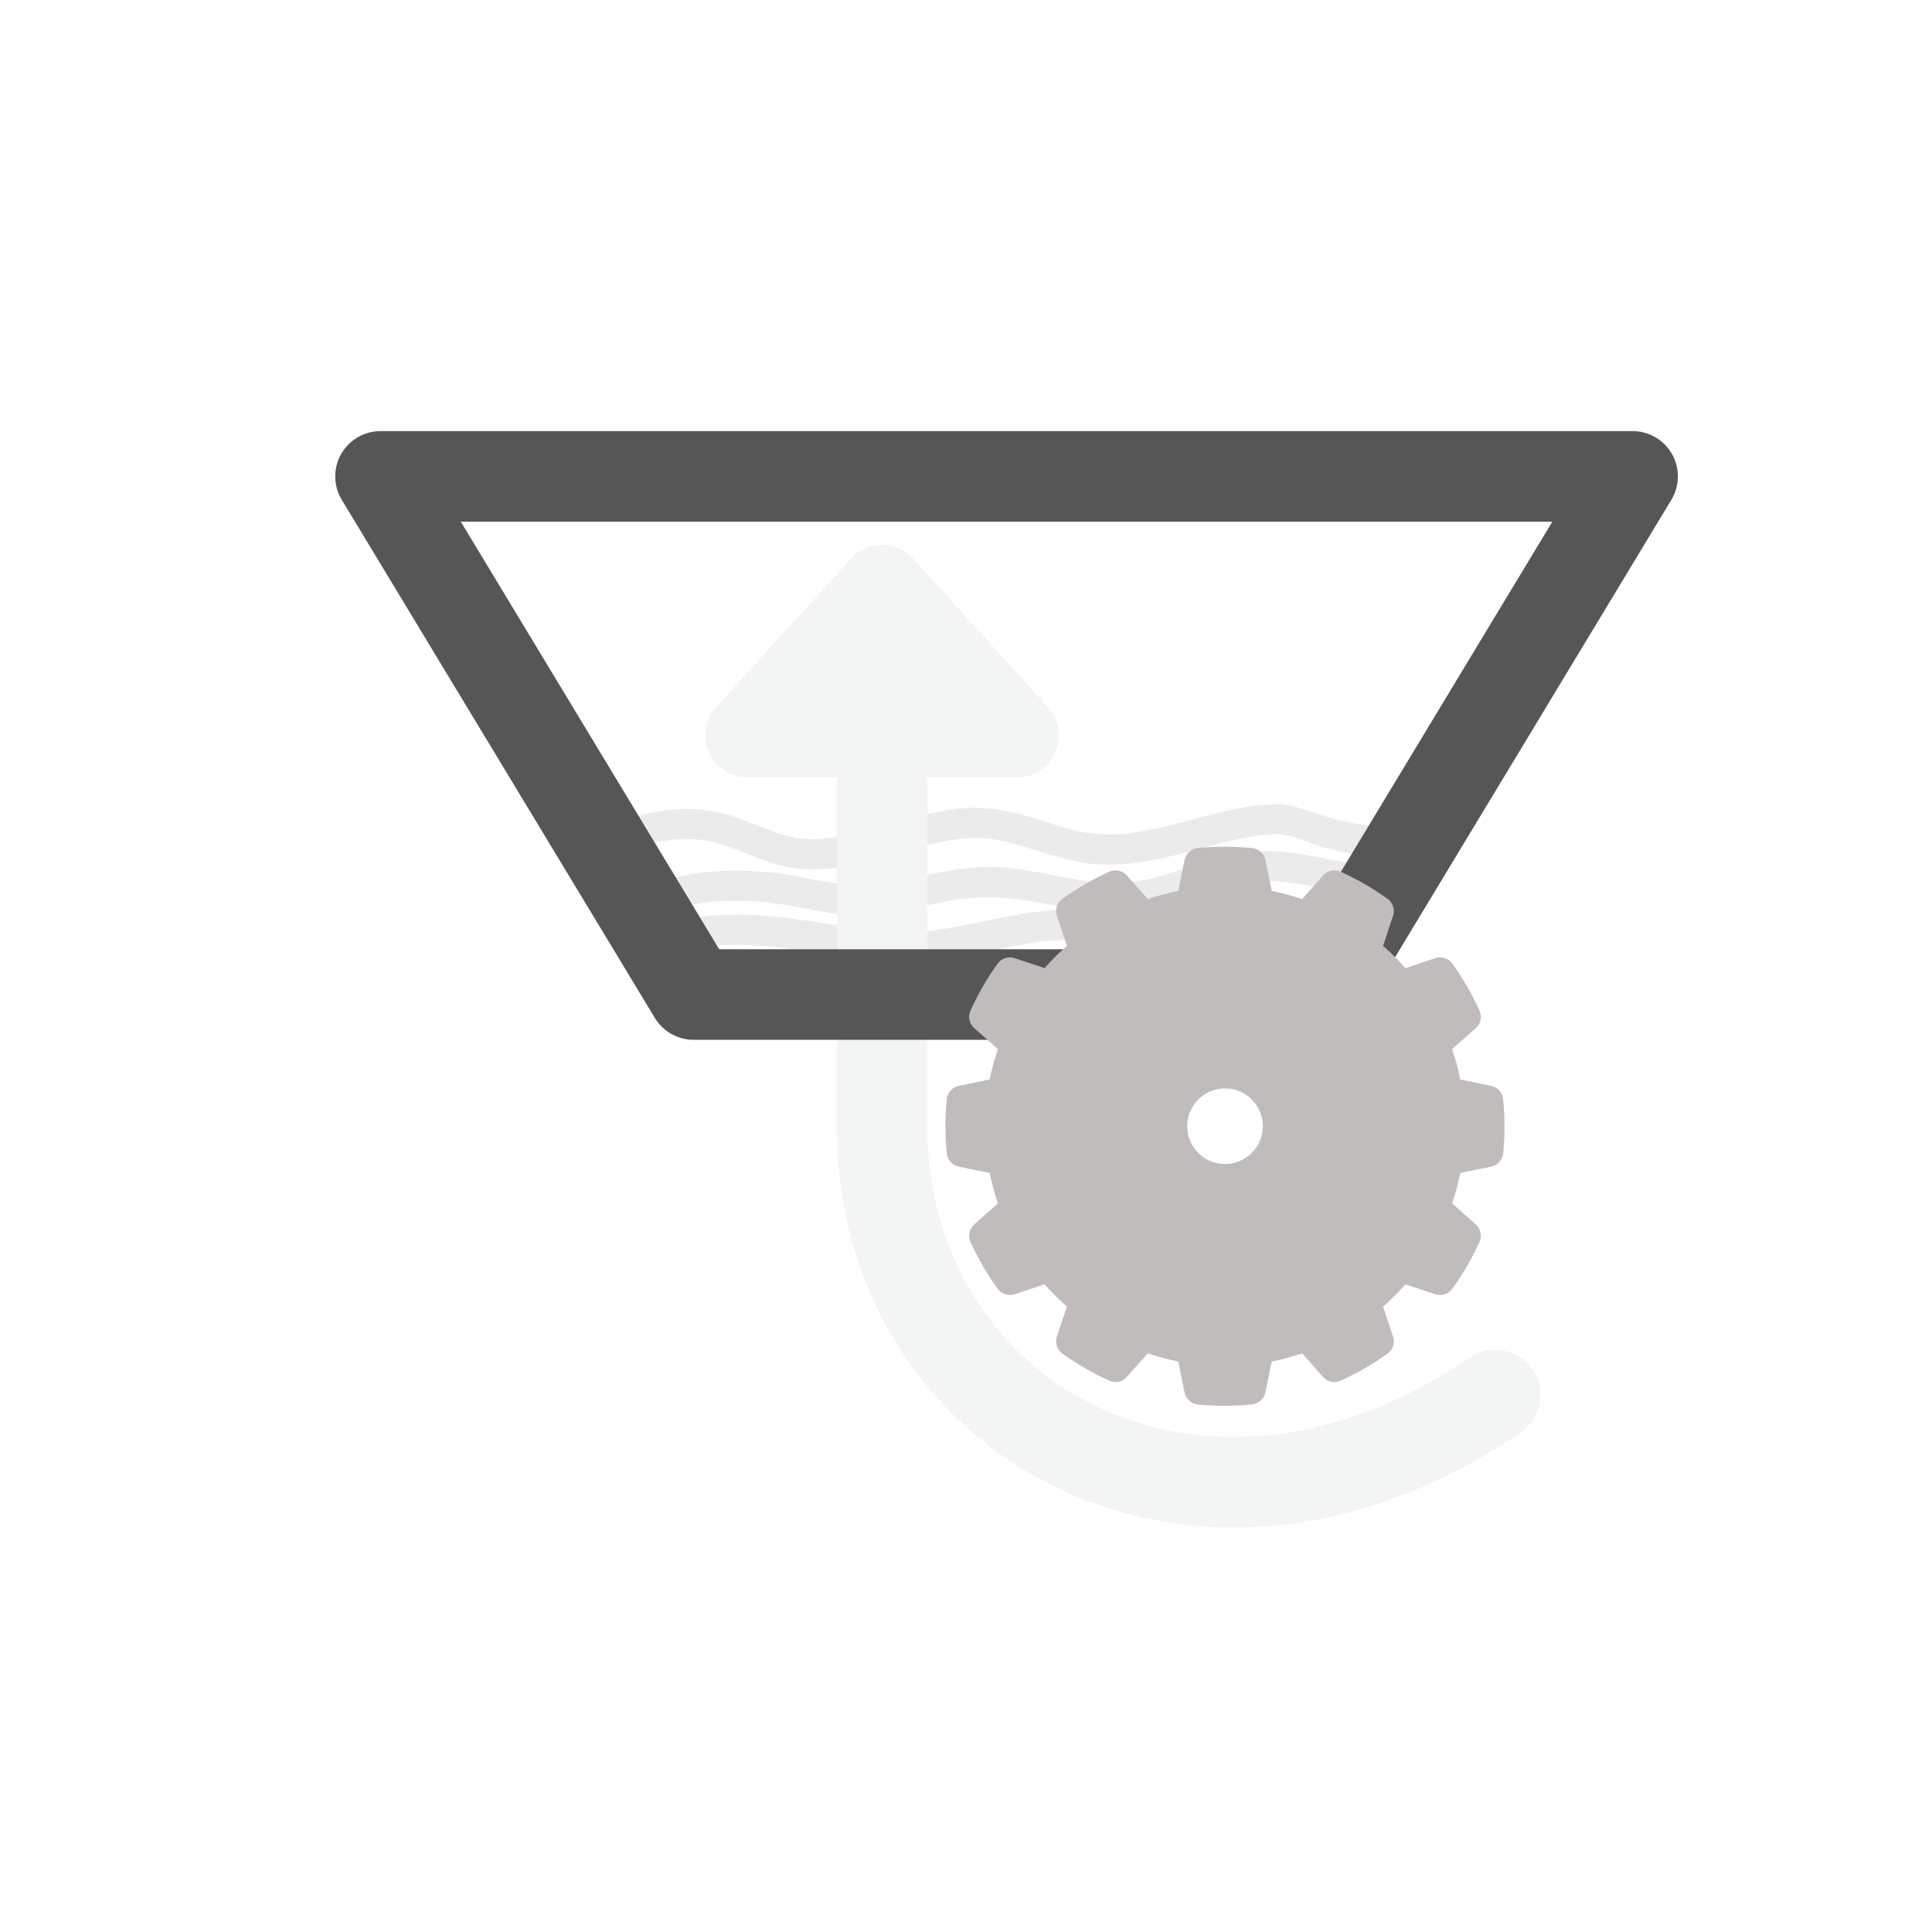
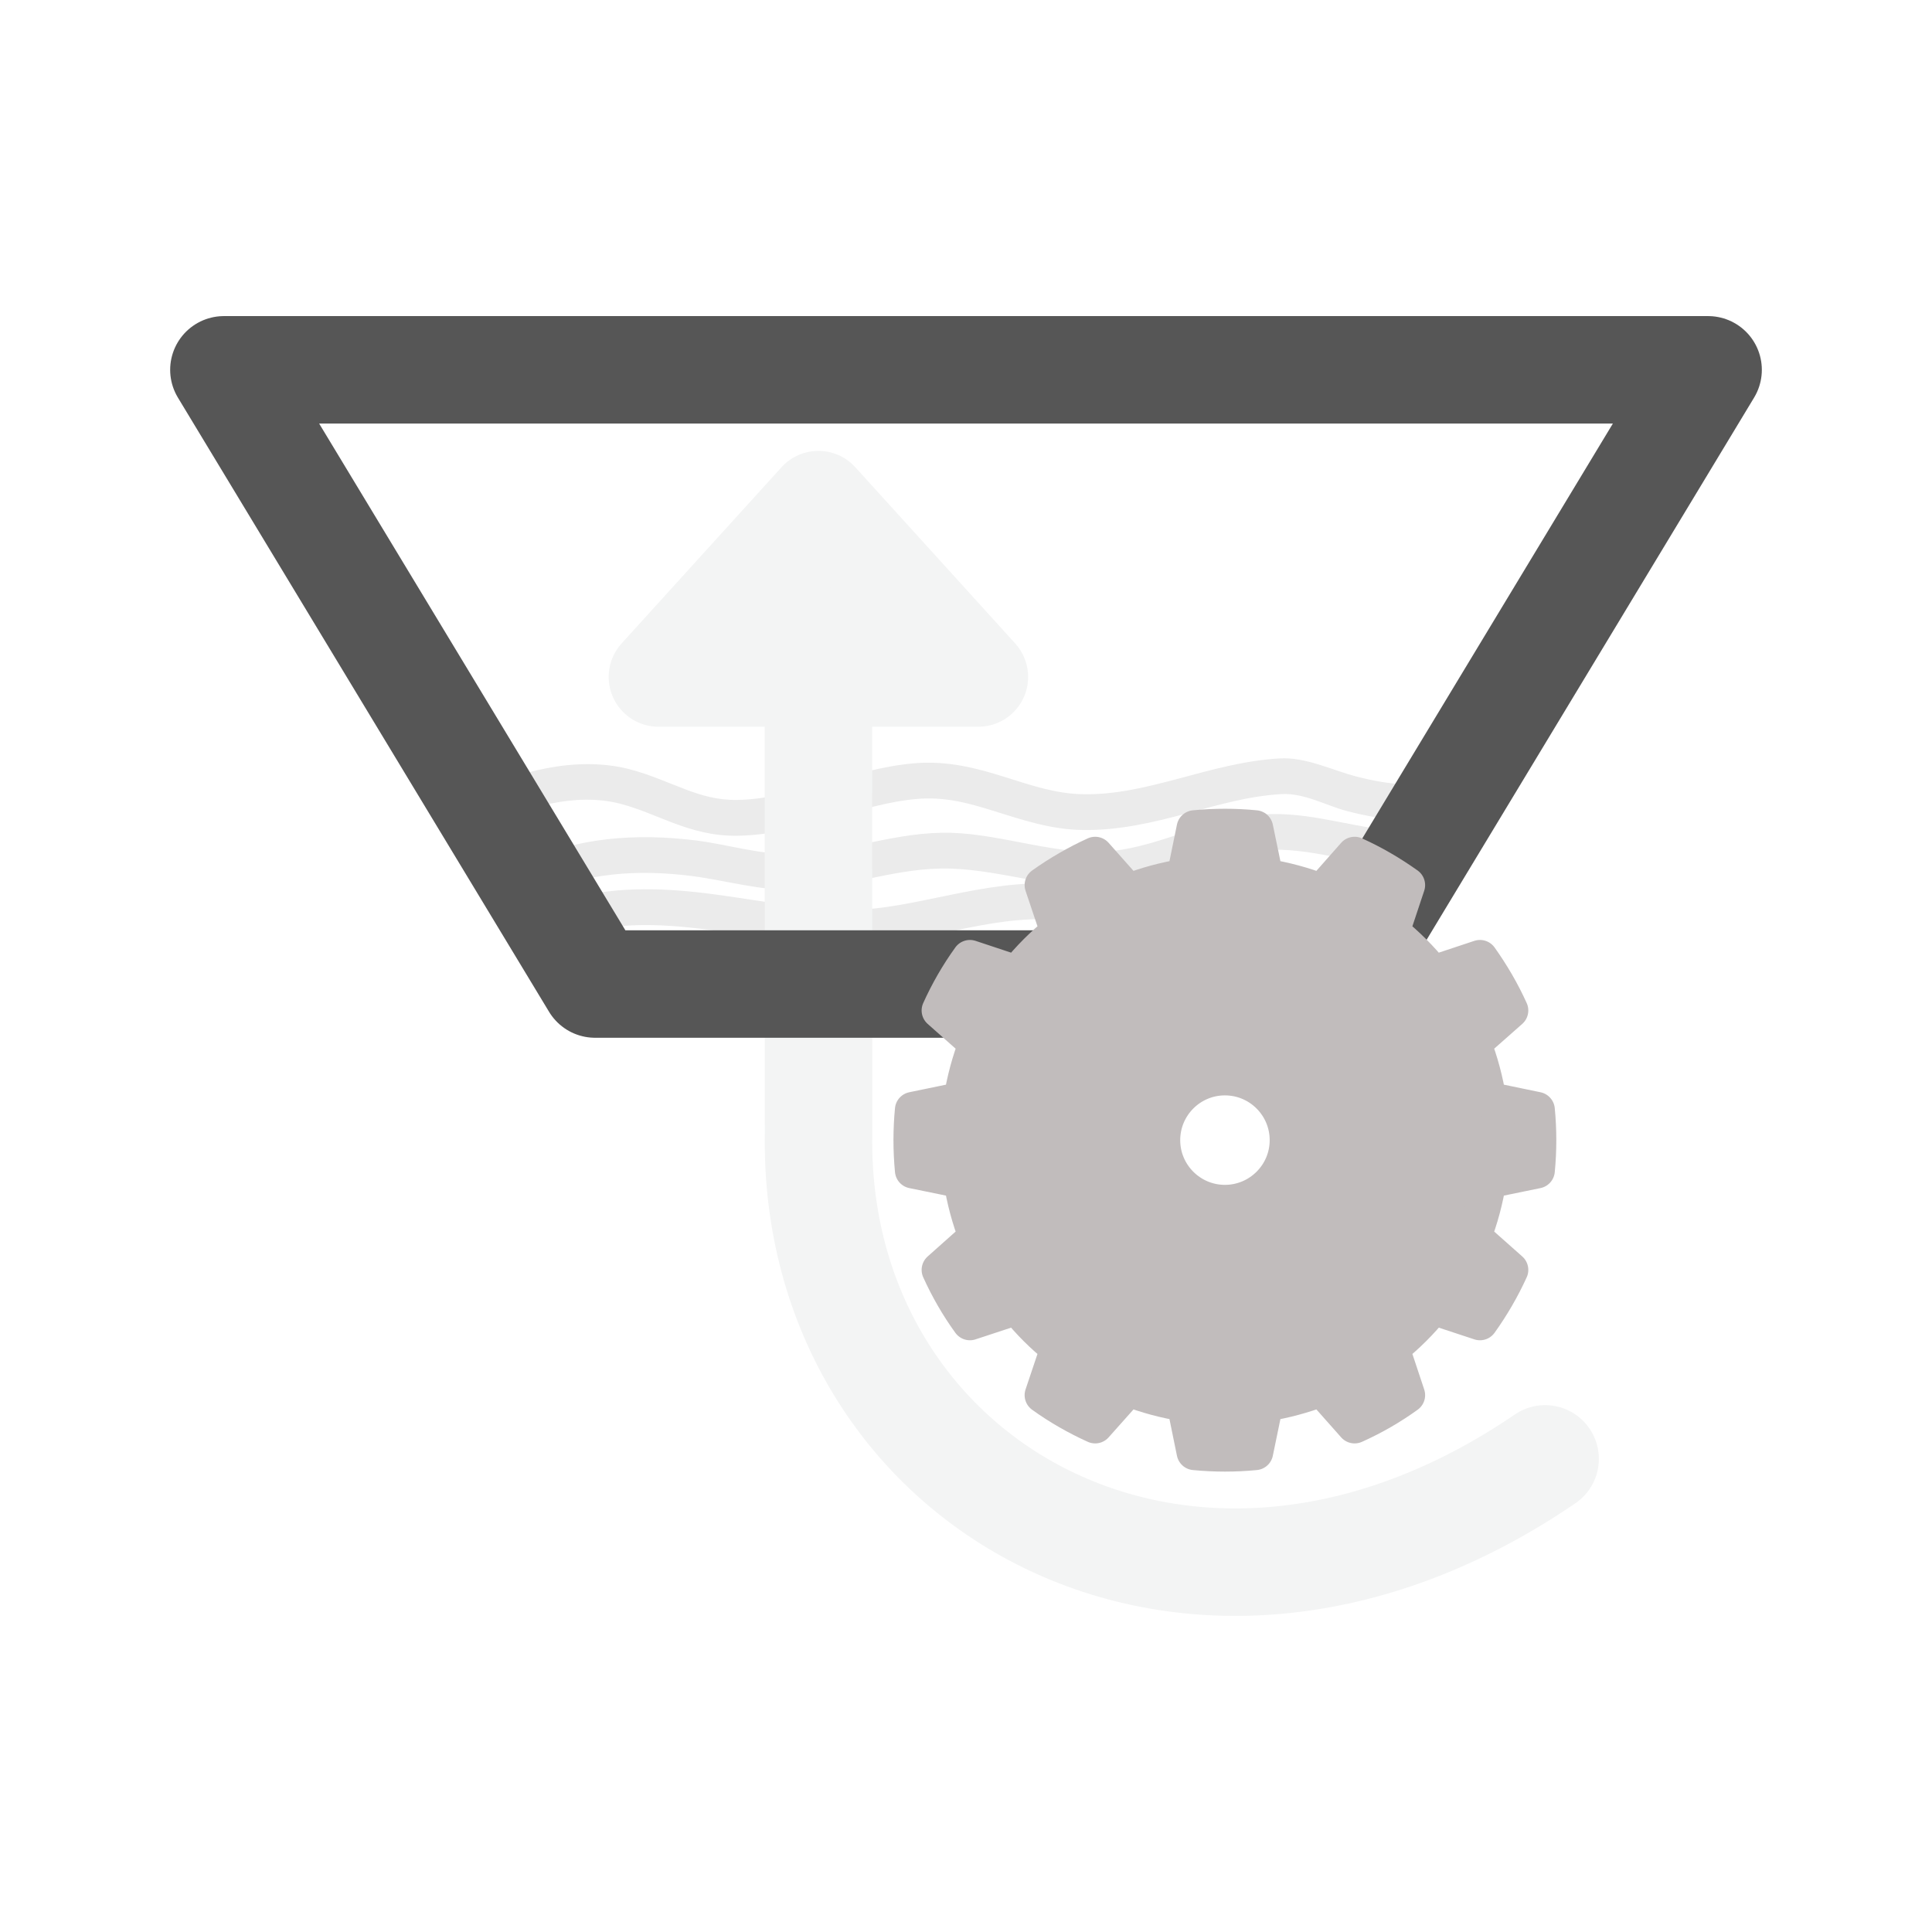
<svg xmlns="http://www.w3.org/2000/svg" width="100%" height="100%" viewBox="0 0 64 64" version="1.1" xml:space="preserve" style="fill-rule:evenodd;clip-rule:evenodd;stroke-linecap:round;stroke-linejoin:round;stroke-miterlimit:1.5;">
  <g id="surface1">
-     <path d="M19.988,28.551C19.746,28.684 19.445,28.594 19.313,28.352C19.18,28.109 19.27,27.805 19.512,27.672C20.734,27.004 22.445,26.566 23.91,26.934C24.48,27.078 24.984,27.309 25.5,27.504C25.945,27.672 26.398,27.809 26.945,27.801C27.746,27.789 28.523,27.574 29.301,27.355C30.152,27.109 31.004,26.855 31.883,26.777C32.82,26.695 33.637,26.91 34.441,27.164C35.145,27.383 35.836,27.629 36.625,27.641C37.539,27.656 38.402,27.438 39.262,27.211C40.195,26.961 41.129,26.695 42.109,26.641C42.844,26.598 43.57,26.969 44.25,27.145C45.156,27.383 45.996,27.449 46.934,27.301C47.203,27.254 47.461,27.441 47.508,27.711C47.551,27.984 47.363,28.242 47.094,28.285C46.012,28.461 45.043,28.387 43.996,28.113C43.41,27.961 42.797,27.602 42.164,27.637C41.254,27.688 40.387,27.941 39.52,28.176C38.57,28.43 37.621,28.656 36.609,28.641C35.719,28.629 34.938,28.363 34.145,28.117C33.461,27.902 32.77,27.703 31.973,27.773C31.156,27.844 30.367,28.09 29.574,28.316C28.711,28.563 27.848,28.789 26.961,28.801C26.277,28.813 25.703,28.648 25.148,28.438C24.664,28.258 24.199,28.039 23.664,27.902C22.441,27.594 21.012,27.988 19.988,28.551Z" style="fill:#ebebeb;" />
-     <path d="M21.355,30.473C21.105,30.594 20.809,30.488 20.688,30.238C20.566,29.992 20.672,29.691 20.922,29.574C22.434,28.844 24.129,28.719 25.836,28.938C26.73,29.055 27.652,29.348 28.566,29.313C30.082,29.25 31.391,28.676 32.938,28.719C34.398,28.762 35.973,29.383 37.41,29.23C38.148,29.152 38.832,28.91 39.52,28.684C40.289,28.434 41.063,28.207 41.898,28.195C43.164,28.172 44.375,28.641 45.641,28.684C45.918,28.691 46.133,28.922 46.125,29.199C46.113,29.477 45.883,29.691 45.605,29.684C44.359,29.641 43.164,29.172 41.914,29.191C41.184,29.207 40.508,29.414 39.832,29.637C39.074,29.883 38.324,30.141 37.516,30.227C36.035,30.379 34.414,29.762 32.91,29.719C31.387,29.676 30.098,30.25 28.609,30.309C27.641,30.352 26.656,30.055 25.707,29.93C24.195,29.734 22.691,29.828 21.355,30.473Z" style="fill:#ebebeb;" />
-     <path d="M22.371,31.563C22.109,31.641 21.832,31.484 21.754,31.219C21.68,30.953 21.836,30.68 22.098,30.602C23.449,30.219 24.738,30.25 26.027,30.402C27.238,30.551 28.453,30.801 29.719,30.867C30.66,30.918 31.574,30.73 32.492,30.539C33.484,30.336 34.48,30.121 35.512,30.133C36.902,30.145 38.145,30.68 39.484,30.898C40.664,31.094 41.754,30.953 42.934,30.934C43.211,30.926 43.438,31.148 43.441,31.422C43.445,31.699 43.227,31.926 42.953,31.934C41.711,31.953 40.563,32.09 39.324,31.887C38.031,31.672 36.844,31.145 35.504,31.133C34.543,31.121 33.617,31.328 32.695,31.52C31.695,31.727 30.695,31.922 29.668,31.867C28.379,31.801 27.145,31.543 25.91,31.398C24.746,31.262 23.586,31.219 22.371,31.563Z" style="fill:#ebebeb;" />
-     <path d="M29.219,19.438L33.688,24.363L24.75,24.363L29.219,19.438Z" style="fill:#f3f4f4;stroke:#f3f4f4;stroke-width:2.78px;" />
-     <path d="M29.219,25.23L29.223,37.133C29.063,46.93 39.578,53.008 49.527,46.215" style="fill:none;fill-rule:nonzero;stroke:#f3f4f4;stroke-width:3px;" />
-     <path d="M12.605,15.781L54.082,15.781L43.715,32.945L22.977,32.945L12.605,15.781Z" style="fill:none;fill-rule:nonzero;stroke:#565656;stroke-width:3px;" />
-     <path d="M41.426,28.59C40.863,28.535 40.297,28.535 39.73,28.59L39.453,29.945C38.914,30.031 38.383,30.172 37.875,30.371L36.953,29.332C36.438,29.566 35.945,29.852 35.484,30.18L35.926,31.496C35.496,31.84 35.109,32.227 34.77,32.652L33.453,32.215C33.121,32.676 32.84,33.164 32.605,33.684L33.641,34.602C33.445,35.113 33.301,35.641 33.219,36.18L31.859,36.461C31.805,37.023 31.805,37.59 31.859,38.156L33.219,38.434C33.301,38.973 33.445,39.504 33.641,40.012L32.605,40.934C32.84,41.449 33.121,41.941 33.453,42.398L34.77,41.965C35.109,42.391 35.496,42.777 35.926,43.117L35.484,44.434C35.945,44.766 36.438,45.047 36.953,45.281L37.875,44.246C38.383,44.441 38.914,44.586 39.453,44.668L39.73,46.027C40.297,46.082 40.863,46.082 41.426,46.027L41.707,44.668C42.246,44.586 42.773,44.441 43.285,44.246L44.203,45.281C44.723,45.047 45.211,44.766 45.672,44.434L45.234,43.117C45.66,42.777 46.051,42.391 46.391,41.965L47.707,42.398C48.035,41.941 48.32,41.449 48.555,40.934L47.516,40.012C47.715,39.504 47.855,38.973 47.941,38.434L49.297,38.156C49.352,37.59 49.352,37.023 49.297,36.461L47.941,36.18C47.855,35.641 47.715,35.113 47.516,34.602L48.555,33.684C48.32,33.164 48.035,32.676 47.707,32.215L46.391,32.652C46.051,32.227 45.66,31.84 45.234,31.496L45.672,30.18C45.211,29.852 44.723,29.566 44.203,29.332L43.285,30.371C42.773,30.172 42.246,30.031 41.707,29.945L41.426,28.59ZM40.578,35.555C41.547,35.555 42.332,36.34 42.332,37.309C42.332,38.273 41.547,39.059 40.578,39.059C39.613,39.059 38.828,38.273 38.828,37.309C38.828,36.34 39.613,35.555 40.578,35.555Z" style="fill:#c1bcbc;stroke:#c1bcbc;stroke-width:1px;" />
+     <path d="M16.168,27.389C15.882,27.546 15.525,27.439 15.368,27.153C15.211,26.865 15.317,26.504 15.604,26.347C17.053,25.555 19.081,25.036 20.818,25.472C21.493,25.642 22.091,25.916 22.702,26.147C23.23,26.347 23.767,26.509 24.415,26.499C25.365,26.485 26.286,26.23 27.208,25.971C28.217,25.679 29.227,25.378 30.269,25.286C31.379,25.188 32.348,25.443 33.301,25.744C34.135,26.004 34.955,26.296 35.89,26.31C36.973,26.328 37.996,26.069 39.016,25.8C40.122,25.504 41.229,25.188 42.391,25.124C43.262,25.073 44.122,25.513 44.929,25.722C46.003,26.004 46.998,26.082 48.11,25.907C48.429,25.851 48.735,26.073 48.791,26.393C48.842,26.716 48.619,27.022 48.3,27.073C47.017,27.282 45.869,27.194 44.627,26.869C43.933,26.689 43.206,26.264 42.456,26.305C41.377,26.366 40.349,26.665 39.322,26.944C38.195,27.245 37.071,27.513 35.871,27.495C34.816,27.481 33.89,27.166 32.95,26.874C32.139,26.619 31.32,26.383 30.375,26.466C29.407,26.55 28.472,26.842 27.532,27.11C26.509,27.403 25.486,27.671 24.434,27.685C23.623,27.699 22.943,27.504 22.285,27.255C21.711,27.041 21.16,26.782 20.526,26.619C19.076,26.254 17.382,26.721 16.168,27.389Z" style="fill:#ebebeb;" />
+     <path d="M17.789,29.667C17.493,29.81 17.142,29.685 16.998,29.388C16.854,29.097 16.979,28.74 17.276,28.601C19.068,27.736 21.077,27.588 23.101,27.847C24.16,27.986 25.253,28.333 26.337,28.292C28.134,28.217 29.686,27.537 31.519,27.588C33.25,27.639 35.117,28.375 36.82,28.193C37.695,28.101 38.506,27.814 39.322,27.546C40.233,27.25 41.151,26.981 42.14,26.967C43.641,26.939 45.077,27.495 46.577,27.546C46.906,27.554 47.161,27.828 47.151,28.157C47.137,28.486 46.864,28.74 46.535,28.732C45.058,28.681 43.641,28.125 42.159,28.147C41.294,28.166 40.493,28.412 39.691,28.676C38.793,28.967 37.904,29.273 36.946,29.375C35.19,29.555 33.269,28.824 31.486,28.773C29.681,28.722 28.153,29.403 26.388,29.472C25.24,29.523 24.073,29.171 22.948,29.023C21.155,28.791 19.373,28.902 17.789,29.667Z" style="fill:#ebebeb;" />
+     <path d="M18.993,30.959C18.683,31.051 18.354,30.865 18.262,30.551C18.174,30.236 18.359,29.912 18.67,29.82C20.271,29.366 21.799,29.403 23.327,29.583C24.763,29.759 26.203,30.056 27.704,30.134C28.819,30.194 29.902,29.972 30.991,29.745C32.167,29.504 33.347,29.25 34.571,29.264C36.218,29.278 37.692,29.912 39.279,30.171C40.678,30.403 41.97,30.236 43.369,30.213C43.697,30.204 43.966,30.467 43.97,30.792C43.974,31.12 43.716,31.389 43.391,31.399C41.919,31.421 40.558,31.584 39.089,31.343C37.557,31.088 36.149,30.463 34.561,30.449C33.422,30.435 32.324,30.68 31.231,30.908C30.046,31.153 28.86,31.385 27.643,31.319C26.115,31.241 24.652,30.935 23.188,30.763C21.809,30.602 20.433,30.551 18.993,30.959Z" style="fill:#ebebeb;" />
+     <path d="M27.111,16.586L32.408,22.424L21.813,22.424L27.111,16.586Z" style="fill:#f3f4f4;stroke:#f3f4f4;stroke-width:3.3px;" />
+     <path d="M27.111,23.452L27.116,37.562C26.926,49.175 39.39,56.38 51.184,48.327" style="fill:none;fill-rule:nonzero;stroke:#f3f4f4;stroke-width:3.56px;" />
+     <path d="M7.417,12.251L56.583,12.251L44.294,32.597L19.712,32.597L7.417,12.251Z" style="fill:none;fill-rule:nonzero;stroke:#565656;stroke-width:3.56px;" />
+     <path d="M41.581,27.435C40.914,27.37 40.243,27.37 39.571,27.435L39.242,29.041C38.603,29.143 37.974,29.31 37.372,29.546L36.279,28.314C35.668,28.592 35.084,28.931 34.537,29.32L35.061,30.88C34.552,31.287 34.093,31.746 33.691,32.25L32.13,31.732C31.736,32.278 31.403,32.857 31.125,33.473L32.353,34.561C32.12,35.167 31.95,35.793 31.852,36.432L30.24,36.765C30.176,37.431 30.176,38.103 30.24,38.774L31.852,39.104C31.95,39.743 32.12,40.372 32.353,40.974L31.125,42.067C31.403,42.678 31.736,43.261 32.13,43.803L33.691,43.289C34.093,43.794 34.552,44.252 35.061,44.655L34.537,46.216C35.084,46.61 35.668,46.943 36.279,47.22L37.372,45.993C37.974,46.225 38.603,46.396 39.242,46.494L39.571,48.105C40.243,48.17 40.914,48.17 41.581,48.105L41.914,46.494C42.553,46.396 43.178,46.225 43.785,45.993L44.873,47.22C45.489,46.943 46.068,46.61 46.614,46.216L46.095,44.655C46.6,44.252 47.063,43.794 47.466,43.289L49.026,43.803C49.415,43.261 49.753,42.678 50.032,42.067L48.8,40.974C49.036,40.372 49.202,39.743 49.304,39.104L50.911,38.774C50.976,38.103 50.976,37.431 50.911,36.765L49.304,36.432C49.202,35.793 49.036,35.167 48.8,34.561L50.032,33.473C49.753,32.857 49.415,32.278 49.026,31.732L47.466,32.25C47.063,31.746 46.6,31.287 46.095,30.88L46.614,29.32C46.068,28.931 45.489,28.592 44.873,28.314L43.785,29.546C43.178,29.31 42.553,29.143 41.914,29.041L41.581,27.435ZM40.576,35.691C41.724,35.691 42.655,36.622 42.655,37.77C42.655,38.913 41.724,39.845 40.576,39.845C39.432,39.845 38.501,38.913 38.501,37.77C38.501,36.622 39.432,35.691 40.576,35.691Z" style="fill:#c1bcbc;stroke:#c1bcbc;stroke-width:1.19px;" />
  </g>
</svg>
